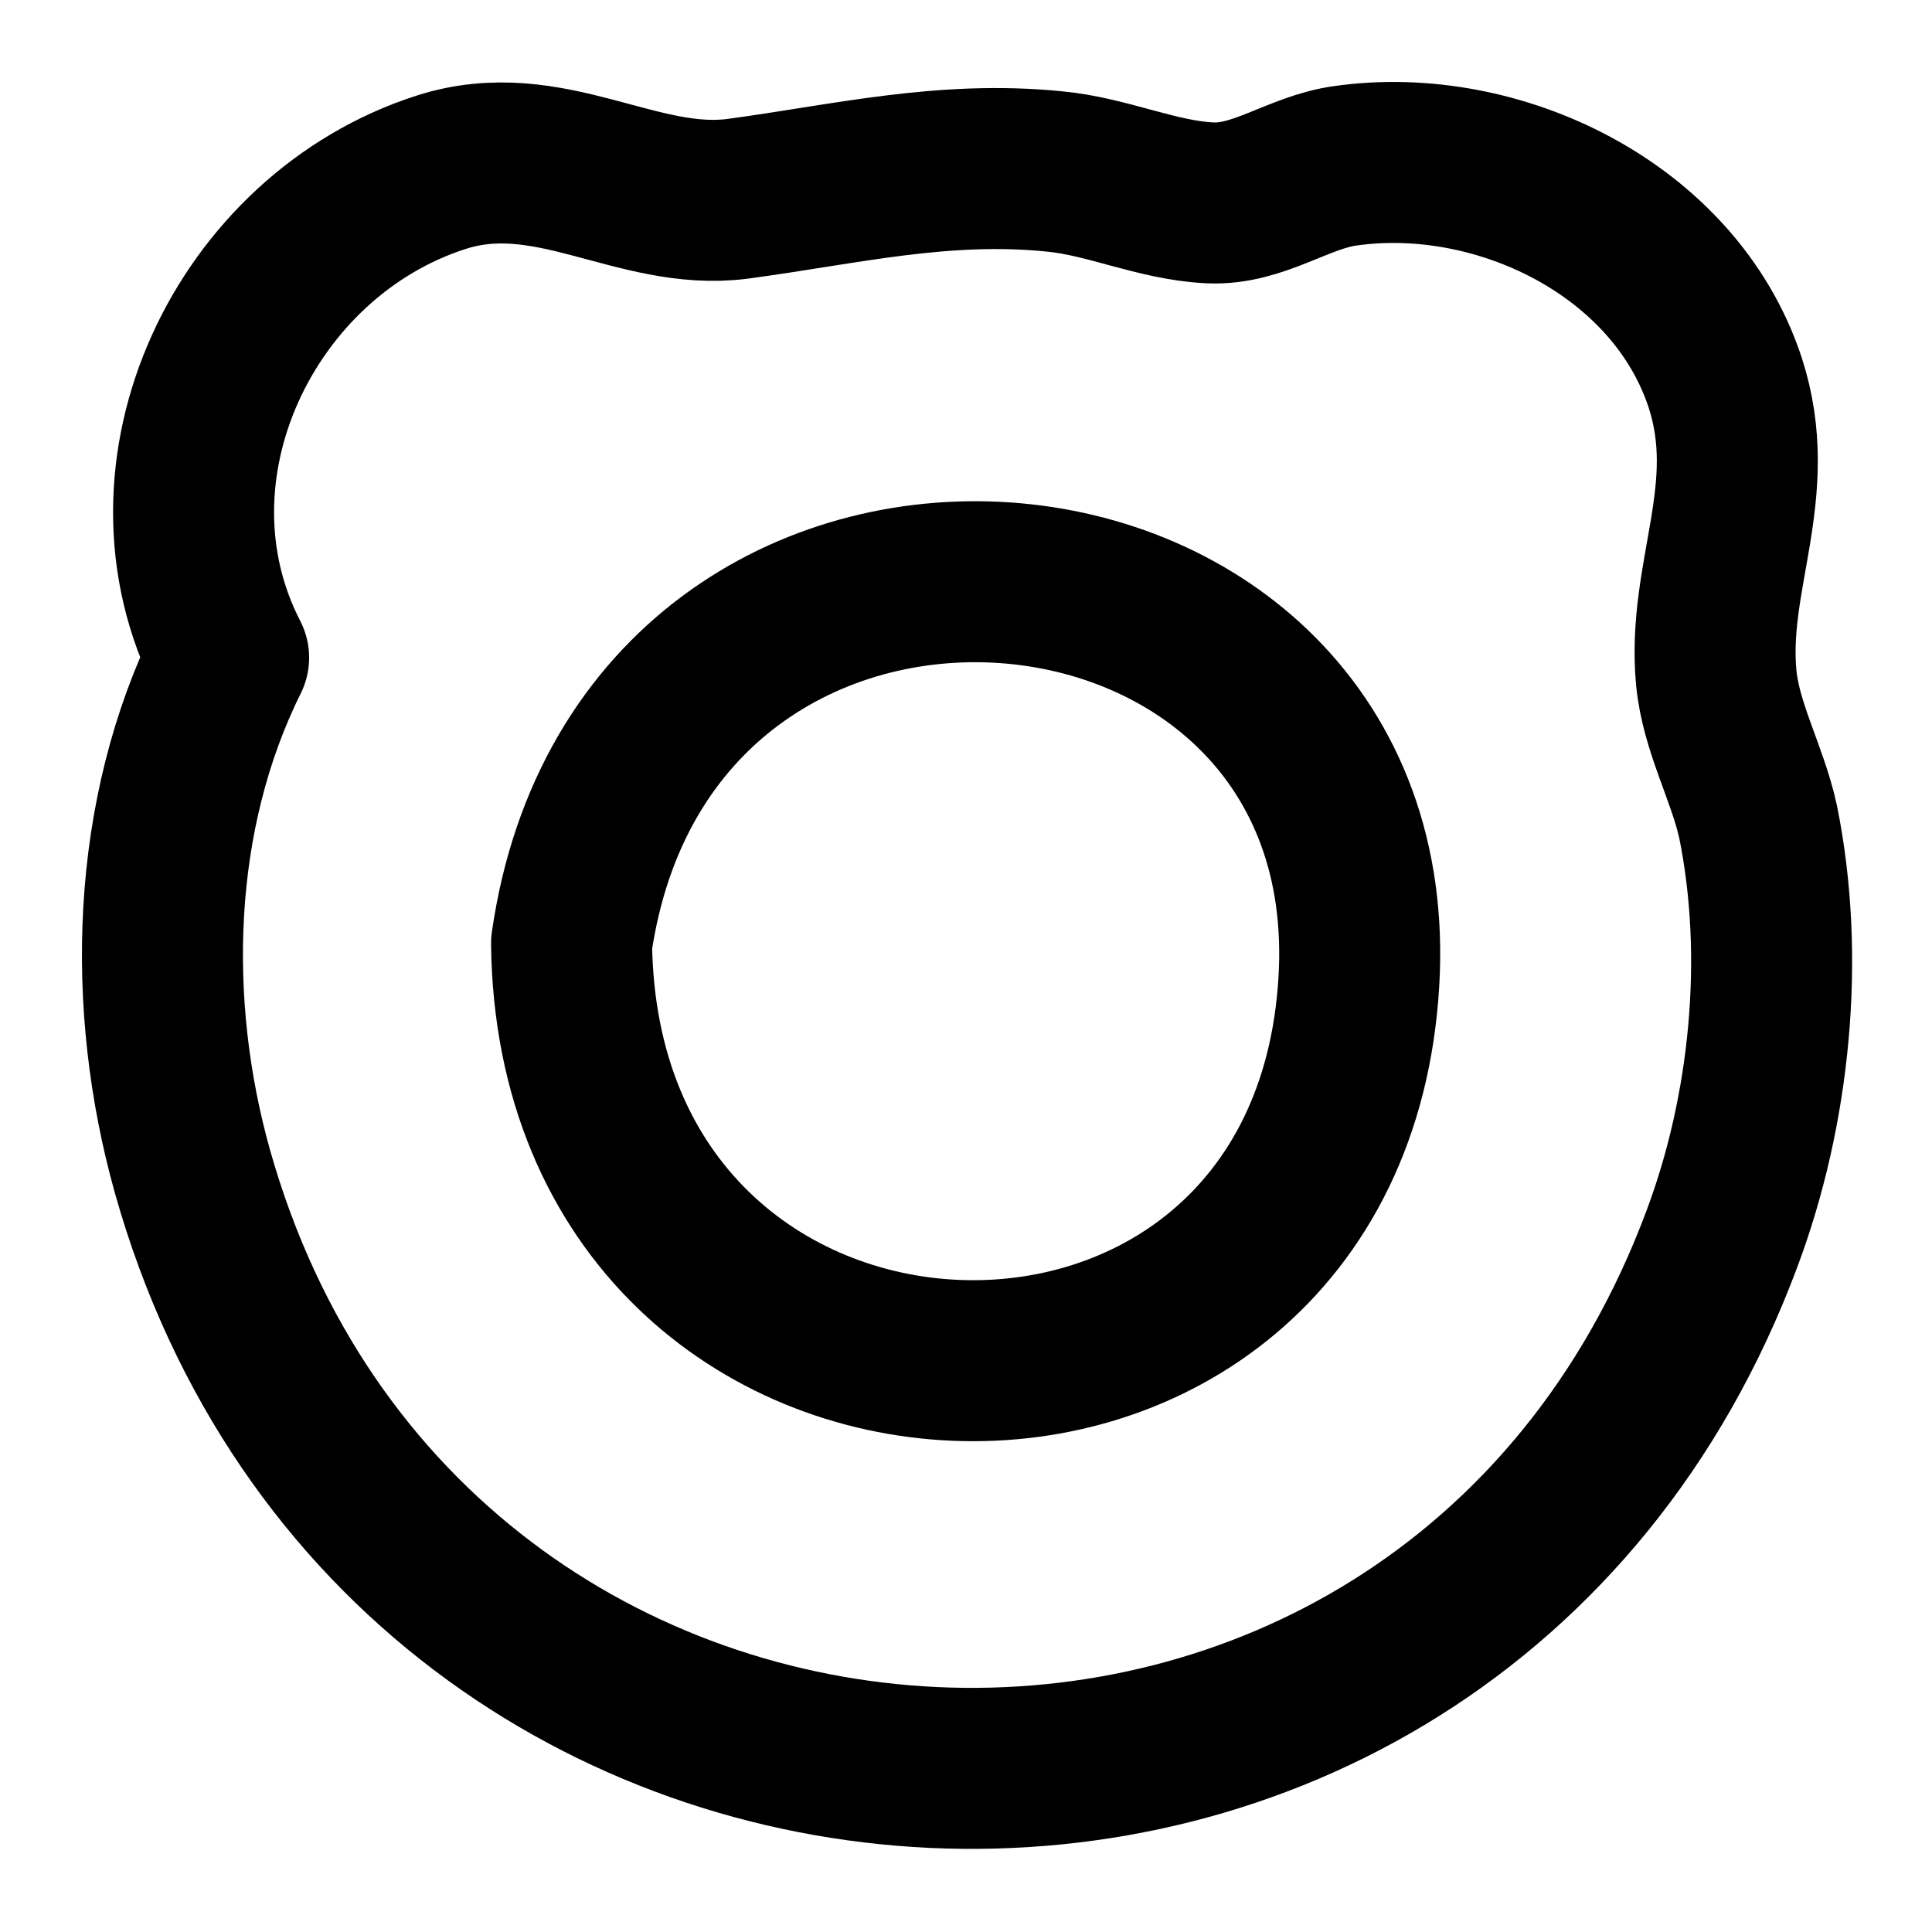
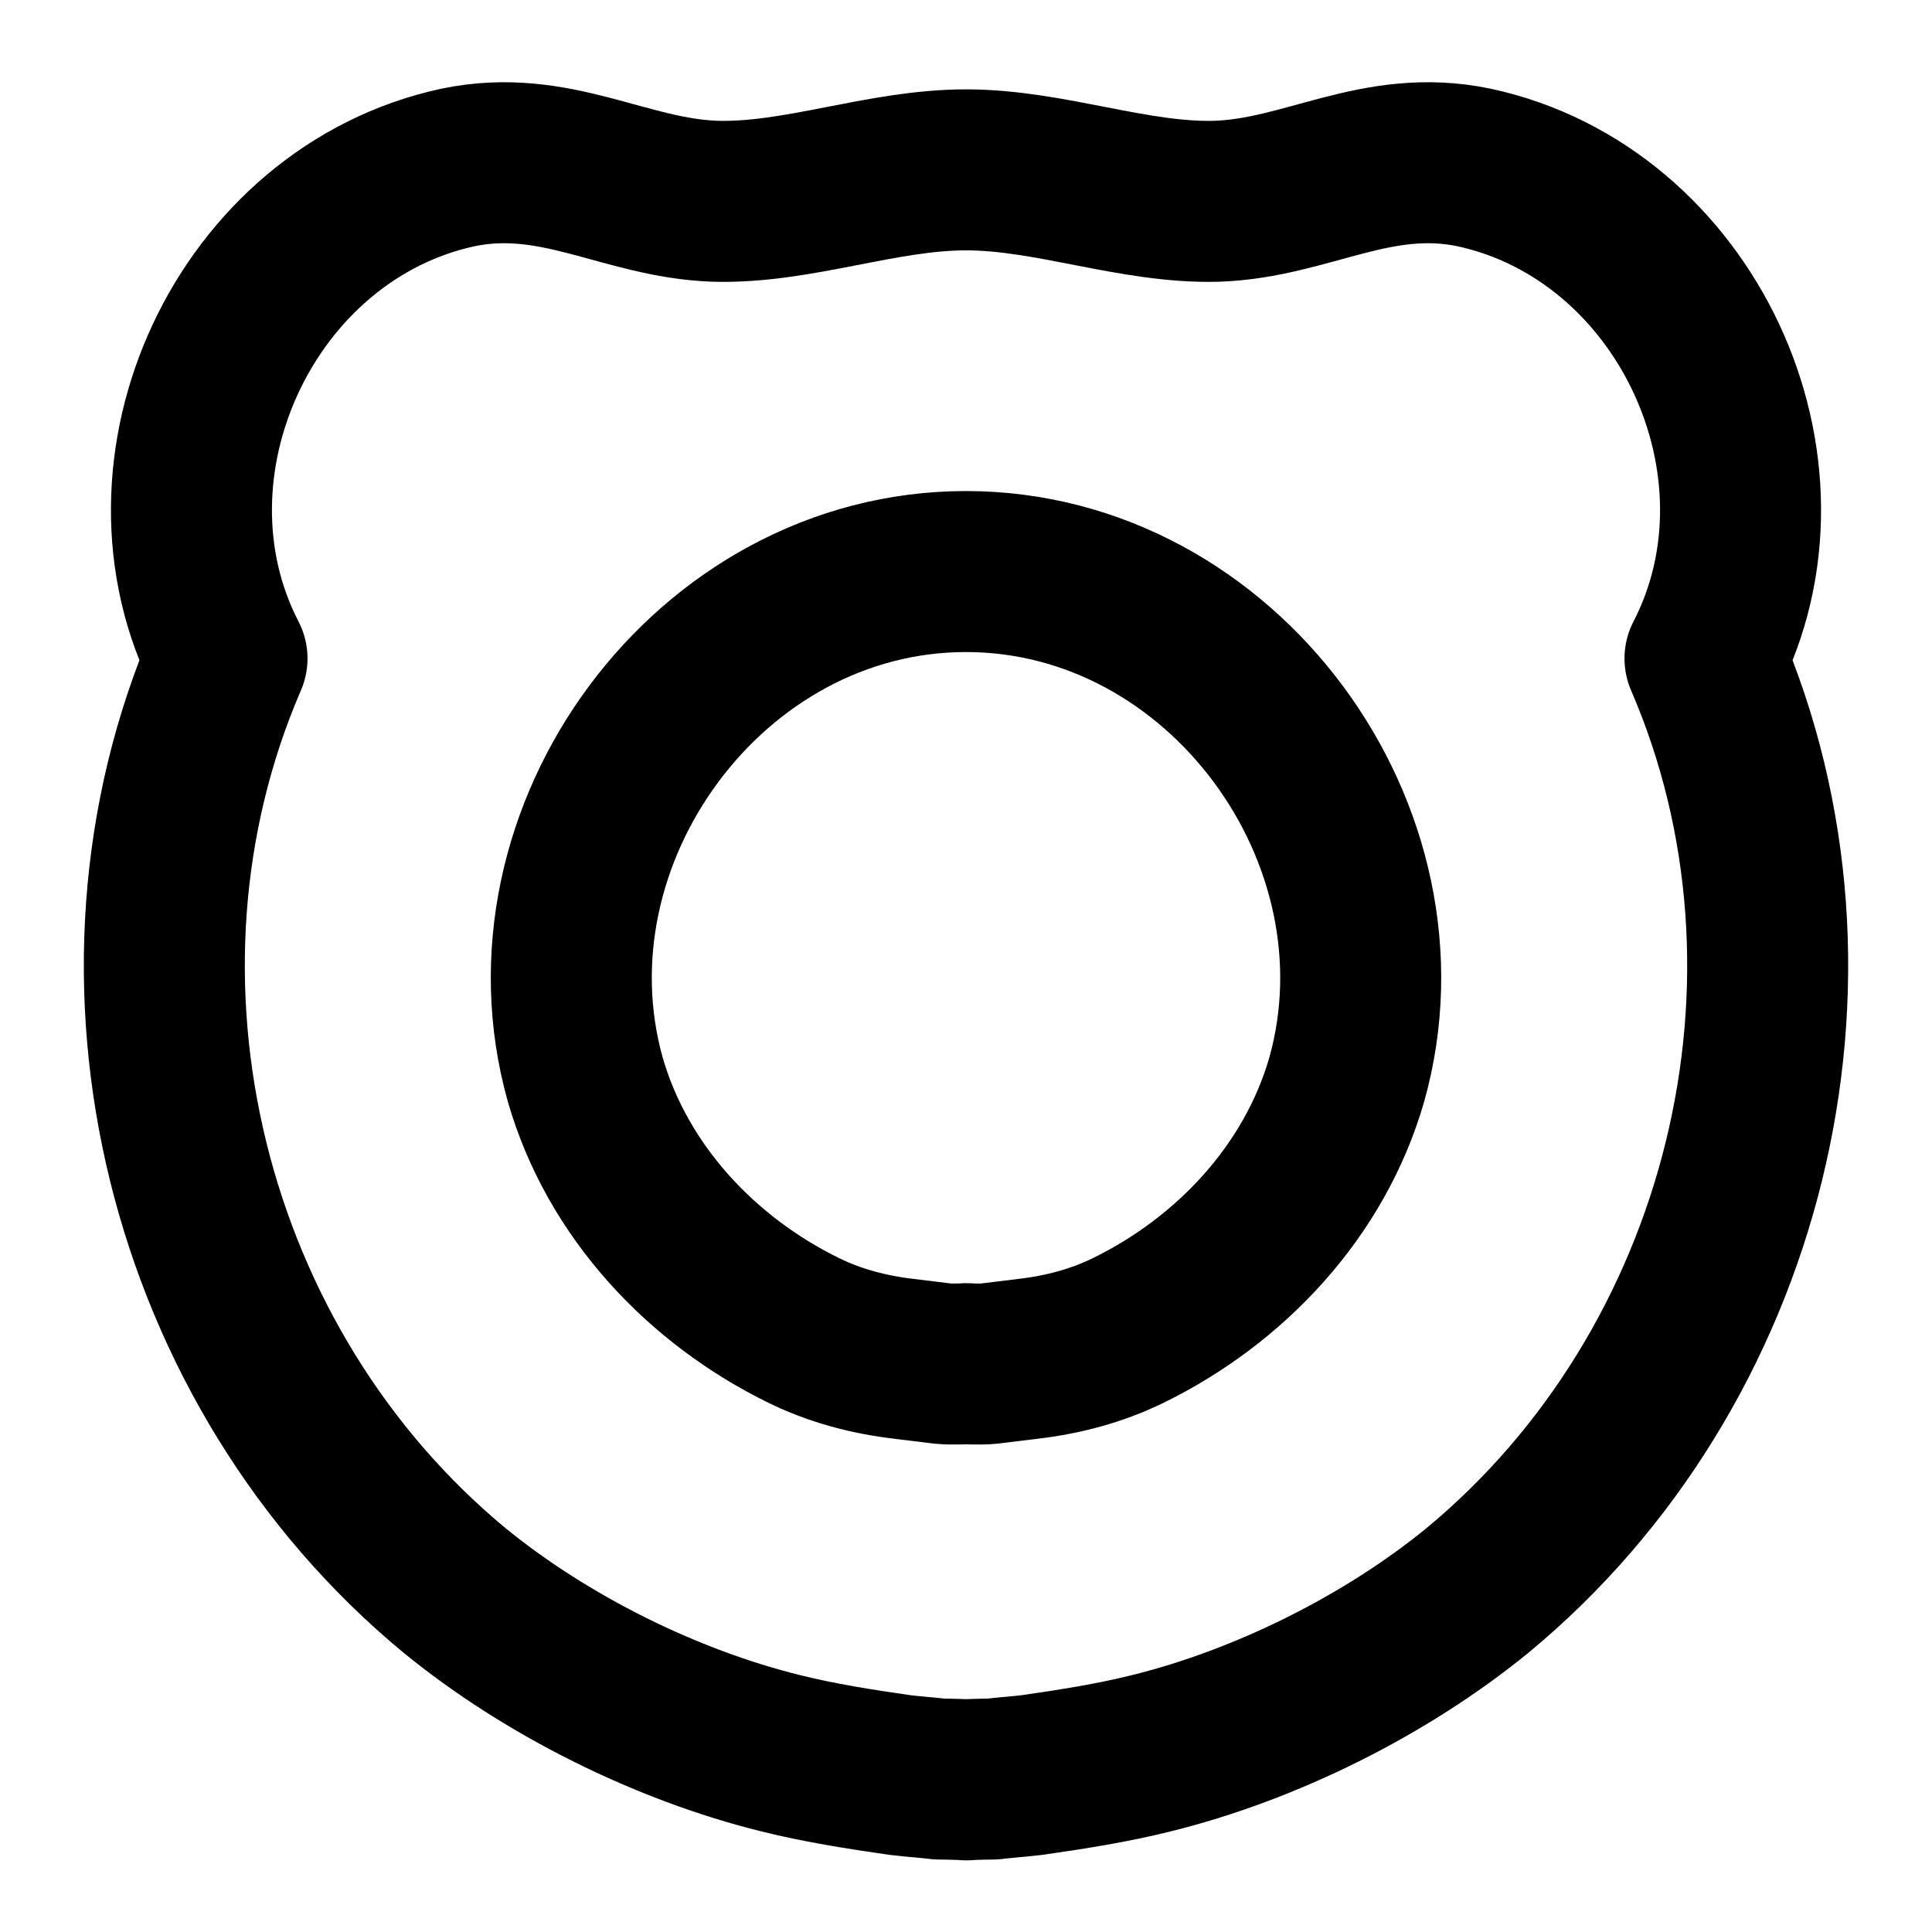
<svg xmlns="http://www.w3.org/2000/svg" width="24" height="24" viewBox="0 0 24 24" fill="none" stroke="currentColor" stroke-width="2" stroke-linecap="round" stroke-linejoin="round">
-   <path d="M2.84 8.17C1.87 10.12 1.81 12.48 2.39 14.55C5.04 23.96 17.95 24.61 21.39 15.39C21.99 13.79 22.18 11.89 21.84 10.21C21.71 9.61 21.38 9.04 21.32 8.42C21.2 7.15 21.87 6.1 21.43 4.75C20.8 2.84 18.6 1.79 16.71 2.06C16.13 2.14 15.63 2.55 15.03 2.52C14.38 2.49 13.75 2.19 13.1 2.13C11.72 1.99 10.5 2.29 9.16 2.47C7.91 2.63 6.82 1.71 5.48 2.14C3.05 2.92 1.64 5.84 2.84 8.17Z" />
-   <path d="M7.1 11.72C8.03 5.26 17.25 6.07 16.88 12.2C16.49 18.7 7.18 18.39 7.1 11.72Z" />
+   <path d="M12 2.11C10.95 2.11 9.91 2.53 8.88 2.5C7.76 2.46 6.9 1.83 5.69 2.08C3.05 2.65 1.59 5.8 2.82 8.18C1.1 12.16 2.31 17 5.65 19.76C6.79 20.69 8.28 21.43 9.7 21.78C10.18 21.9 10.69 21.98 11.18 22.05C11.34 22.07 11.51 22.08 11.67 22.1C11.78 22.1 12.11 22.11 12 22.11C11.89 22.11 12.22 22.1 12.33 22.1C12.49 22.08 12.66 22.07 12.82 22.05C13.31 21.98 13.82 21.9 14.3 21.78C15.72 21.43 17.21 20.69 18.35 19.76C21.69 17 22.9 12.16 21.18 8.18C22.41 5.8 20.95 2.65 18.31 2.08C17.1 1.83 16.24 2.46 15.12 2.5C14.09 2.53 13.05 2.11 12 2.11" />
+   <path d="M12 7.1C8.81 7.1 6.42 10.38 7.27 13.41C7.67 14.8 8.72 15.91 9.99 16.53C10.38 16.72 10.8 16.83 11.23 16.88C11.39 16.9 11.55 16.92 11.72 16.94C11.81 16.95 12.09 16.94 12 16.94C11.91 16.94 12.19 16.95 12.28 16.94C12.45 16.92 12.61 16.9 12.77 16.88C13.2 16.83 13.62 16.72 14.01 16.53C15.28 15.91 16.33 14.8 16.73 13.41C17.58 10.38 15.19 7.1 12 7.1" />
</svg>
